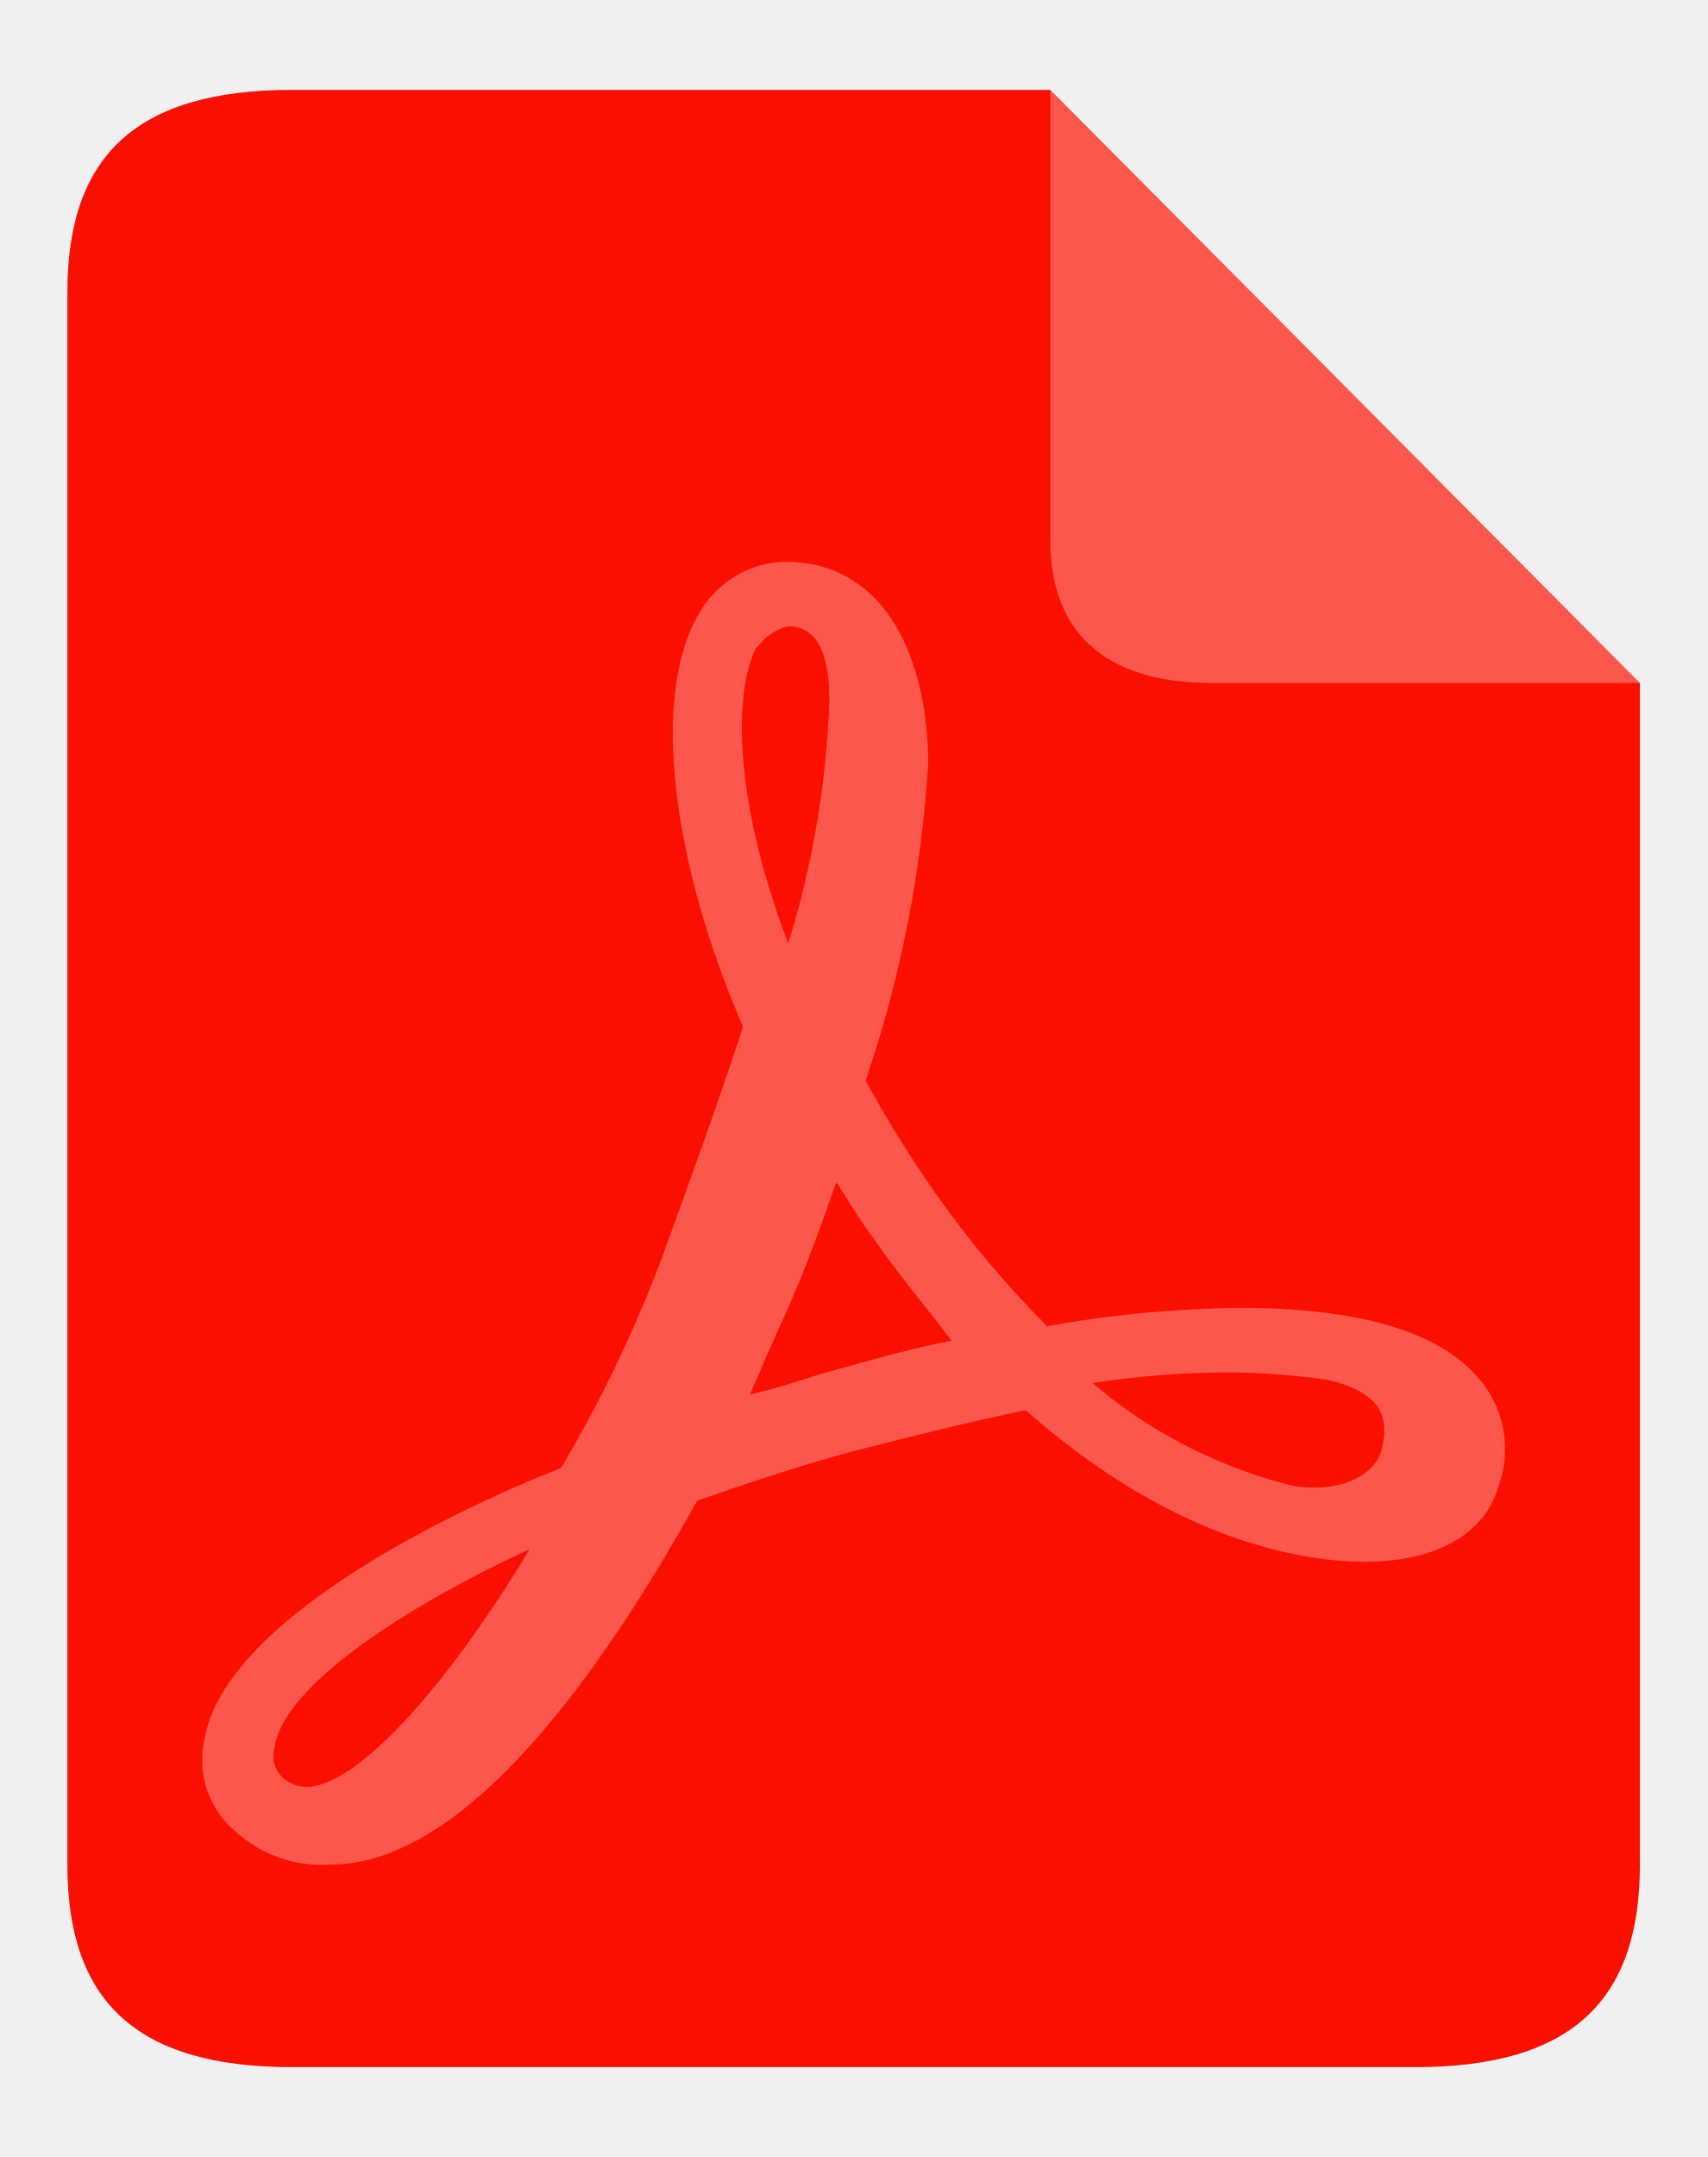
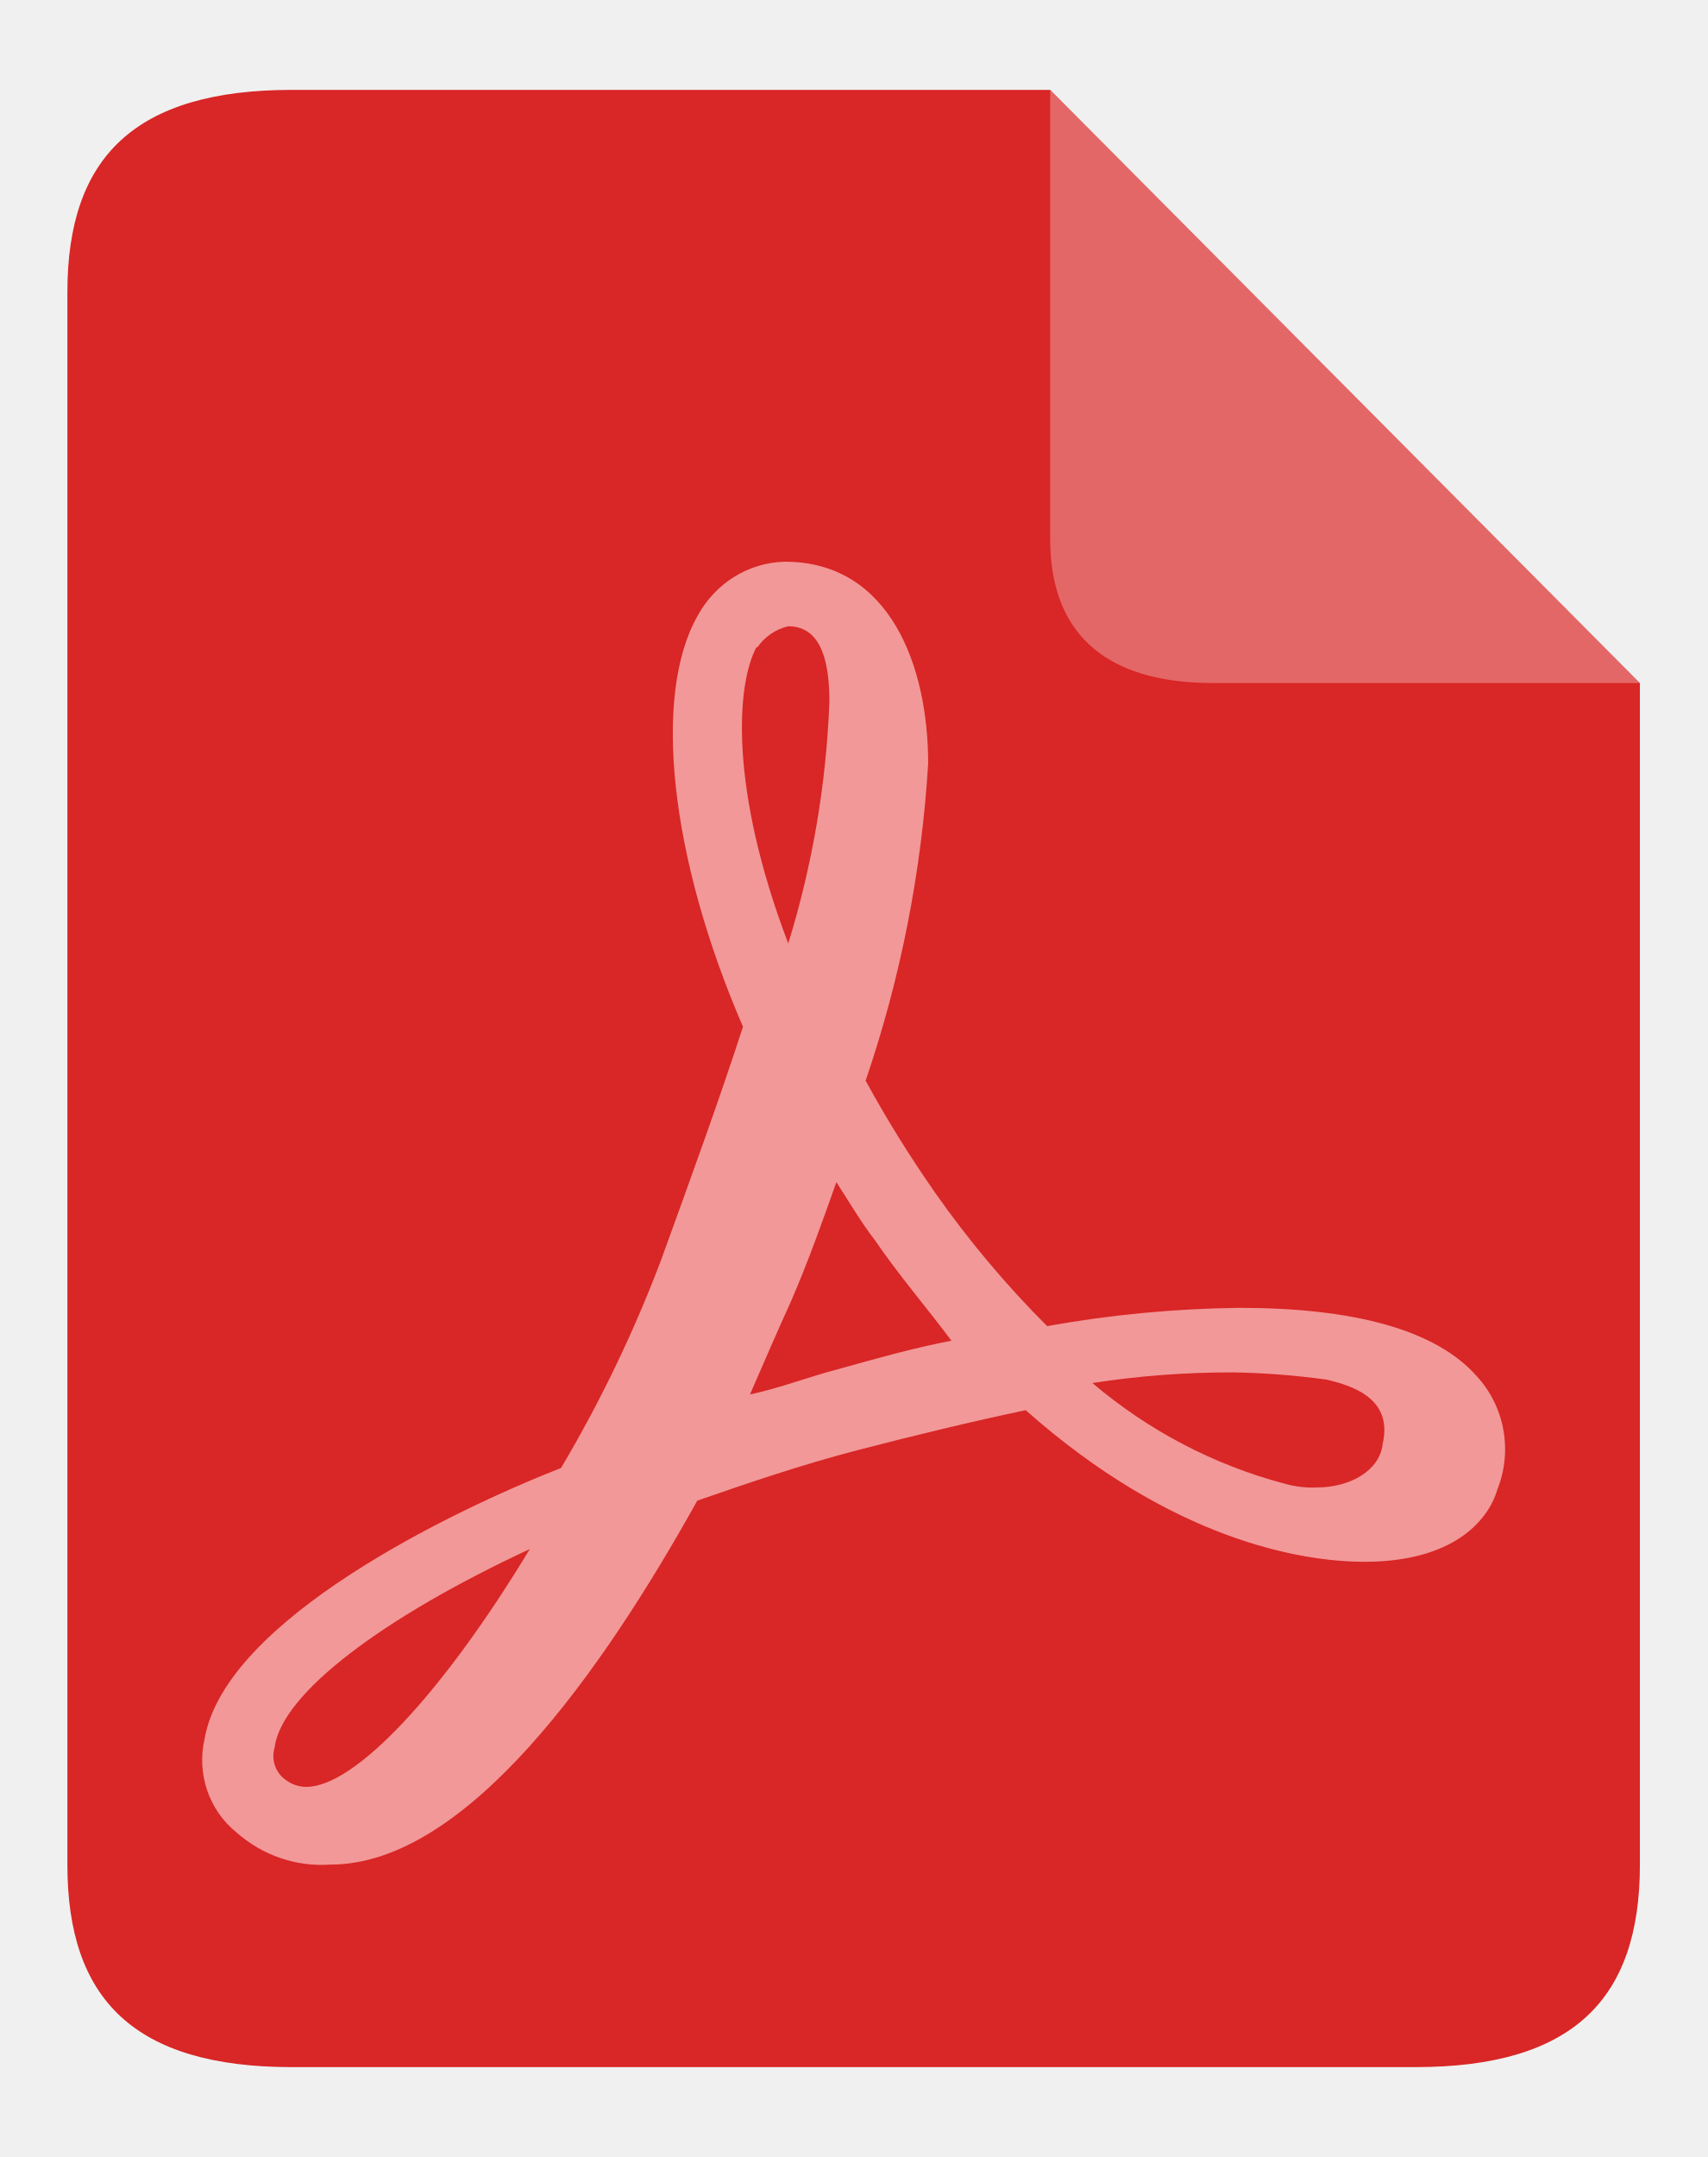
<svg xmlns="http://www.w3.org/2000/svg" viewBox="0 0 76 96">
-   <path fill="#FA0F00" fill-rule="evenodd" clip-rule="evenodd" d="M13 4H46.75L73 30.4V83C73 89 70 92 63 92H13C6 92 3 89 3 83V13C3 7 6 4 13 4Z" />
+   <path fill-rule="evenodd" clip-rule="evenodd" fill="#D92626" d="M13 4H46.75L73 30.4V83C73 89 70 92 63 92H13C6 92 3 89 3 83V13C3 7 6 4 13 4Z" />
  <path fill="white" fill-opacity="0.3" d="M46.75 24V4L73 30.4H54C49 30.4 46.75 28 46.75 24Z" />
-   <path d="M65.738 61.25C63.906 59.171 60.242 58.207 55.168 58.207C52.299 58.241 49.438 58.513 46.612 59.02C44.787 57.195 43.119 55.21 41.629 53.086C40.508 51.483 39.474 49.817 38.533 48.096C40.089 43.545 41.026 38.794 41.318 33.977C41.318 29.649 39.614 25 34.942 25C34.148 25.017 33.372 25.247 32.691 25.668C32.01 26.089 31.447 26.686 31.058 27.4C29.043 30.935 29.812 38.154 33.074 45.696C31.974 49.079 30.747 52.443 29.41 56.128C28.196 59.325 26.712 62.404 24.976 65.333C20.158 67.223 10.045 72.08 9.111 77.372C8.932 78.135 8.97 78.934 9.22 79.675C9.47 80.415 9.922 81.066 10.521 81.549C11.682 82.579 13.19 83.096 14.717 82.985C20.781 82.985 26.845 74.329 31.04 66.788C33.385 65.975 35.712 65.181 38.185 64.539C40.658 63.896 43.315 63.254 45.659 62.762C52.181 68.546 57.934 69.51 60.737 69.51C64.621 69.51 66.233 67.733 66.654 66.297C66.992 65.454 67.085 64.529 66.922 63.633C66.759 62.737 66.348 61.91 65.738 61.25ZM61.543 64.312C61.396 65.427 60.151 66.202 58.593 66.202C58.117 66.221 57.642 66.164 57.183 66.032C54.047 65.204 51.126 63.675 48.627 61.553C50.689 61.235 52.771 61.077 54.856 61.08C56.26 61.102 57.66 61.209 59.051 61.401C60.444 61.723 62.001 62.365 61.543 64.293V64.312ZM33.696 28.837C34.027 28.347 34.524 28.003 35.089 27.873C36.646 27.873 36.921 29.649 36.921 31.237C36.781 34.89 36.165 38.508 35.089 41.991C32.469 35.111 32.762 30.443 33.696 28.761V28.837ZM42.398 59.663C40.676 59.984 38.973 60.475 37.269 60.948C36.023 61.269 34.777 61.761 33.385 62.063C34.008 60.627 34.631 59.19 35.217 57.905C35.986 56.128 36.609 54.371 37.232 52.613C37.855 53.577 38.313 54.371 38.936 55.183C40.035 56.79 41.281 58.226 42.362 59.682L42.398 59.663ZM23.584 68.943C19.7 75.369 15.798 79.527 13.636 79.527C13.299 79.527 12.971 79.414 12.702 79.205C12.485 79.049 12.322 78.826 12.236 78.567C12.15 78.309 12.146 78.029 12.225 77.769C12.537 75.369 17.043 71.986 23.584 68.943Z" fill="white" fill-opacity="0.3" />
+   <path fill="#FFD6D6" fill-opacity="0.65" d="M65.738 61.25C63.906 59.171 60.242 58.207 55.168 58.207C52.299 58.241 49.438 58.513 46.612 59.02C44.787 57.195 43.119 55.21 41.629 53.086C40.508 51.483 39.474 49.817 38.533 48.096C40.089 43.545 41.026 38.794 41.318 33.977C41.318 29.649 39.614 25 34.942 25C34.148 25.017 33.372 25.247 32.691 25.668C32.01 26.089 31.447 26.686 31.058 27.4C29.043 30.935 29.812 38.154 33.074 45.696C31.974 49.079 30.747 52.443 29.41 56.128C28.196 59.325 26.712 62.404 24.976 65.333C20.158 67.223 10.045 72.08 9.111 77.372C8.932 78.135 8.97 78.934 9.22 79.675C9.47 80.415 9.922 81.066 10.521 81.549C11.682 82.579 13.19 83.096 14.717 82.985C20.781 82.985 26.845 74.329 31.04 66.788C33.385 65.975 35.712 65.181 38.185 64.539C40.658 63.896 43.315 63.254 45.659 62.762C52.181 68.546 57.934 69.51 60.737 69.51C64.621 69.51 66.233 67.733 66.654 66.297C66.992 65.454 67.085 64.529 66.922 63.633C66.759 62.737 66.348 61.91 65.738 61.25ZM61.543 64.312C61.396 65.427 60.151 66.202 58.593 66.202C58.117 66.221 57.642 66.164 57.183 66.032C54.047 65.204 51.126 63.675 48.627 61.553C50.689 61.235 52.771 61.077 54.856 61.08C56.26 61.102 57.66 61.209 59.051 61.401C60.444 61.723 62.001 62.365 61.543 64.293V64.312ZM33.696 28.837C34.027 28.347 34.524 28.003 35.089 27.873C36.646 27.873 36.921 29.649 36.921 31.237C36.781 34.89 36.165 38.508 35.089 41.991C32.469 35.111 32.762 30.443 33.696 28.761V28.837ZM42.398 59.663C40.676 59.984 38.973 60.475 37.269 60.948C36.023 61.269 34.777 61.761 33.385 62.063C34.008 60.627 34.631 59.19 35.217 57.905C35.986 56.128 36.609 54.371 37.232 52.613C37.855 53.577 38.313 54.371 38.936 55.183C40.035 56.79 41.281 58.226 42.362 59.682L42.398 59.663ZM23.584 68.943C19.7 75.369 15.798 79.527 13.636 79.527C13.299 79.527 12.971 79.414 12.702 79.205C12.485 79.049 12.322 78.826 12.236 78.567C12.15 78.309 12.146 78.029 12.225 77.769C12.537 75.369 17.043 71.986 23.584 68.943Z" />
</svg>
